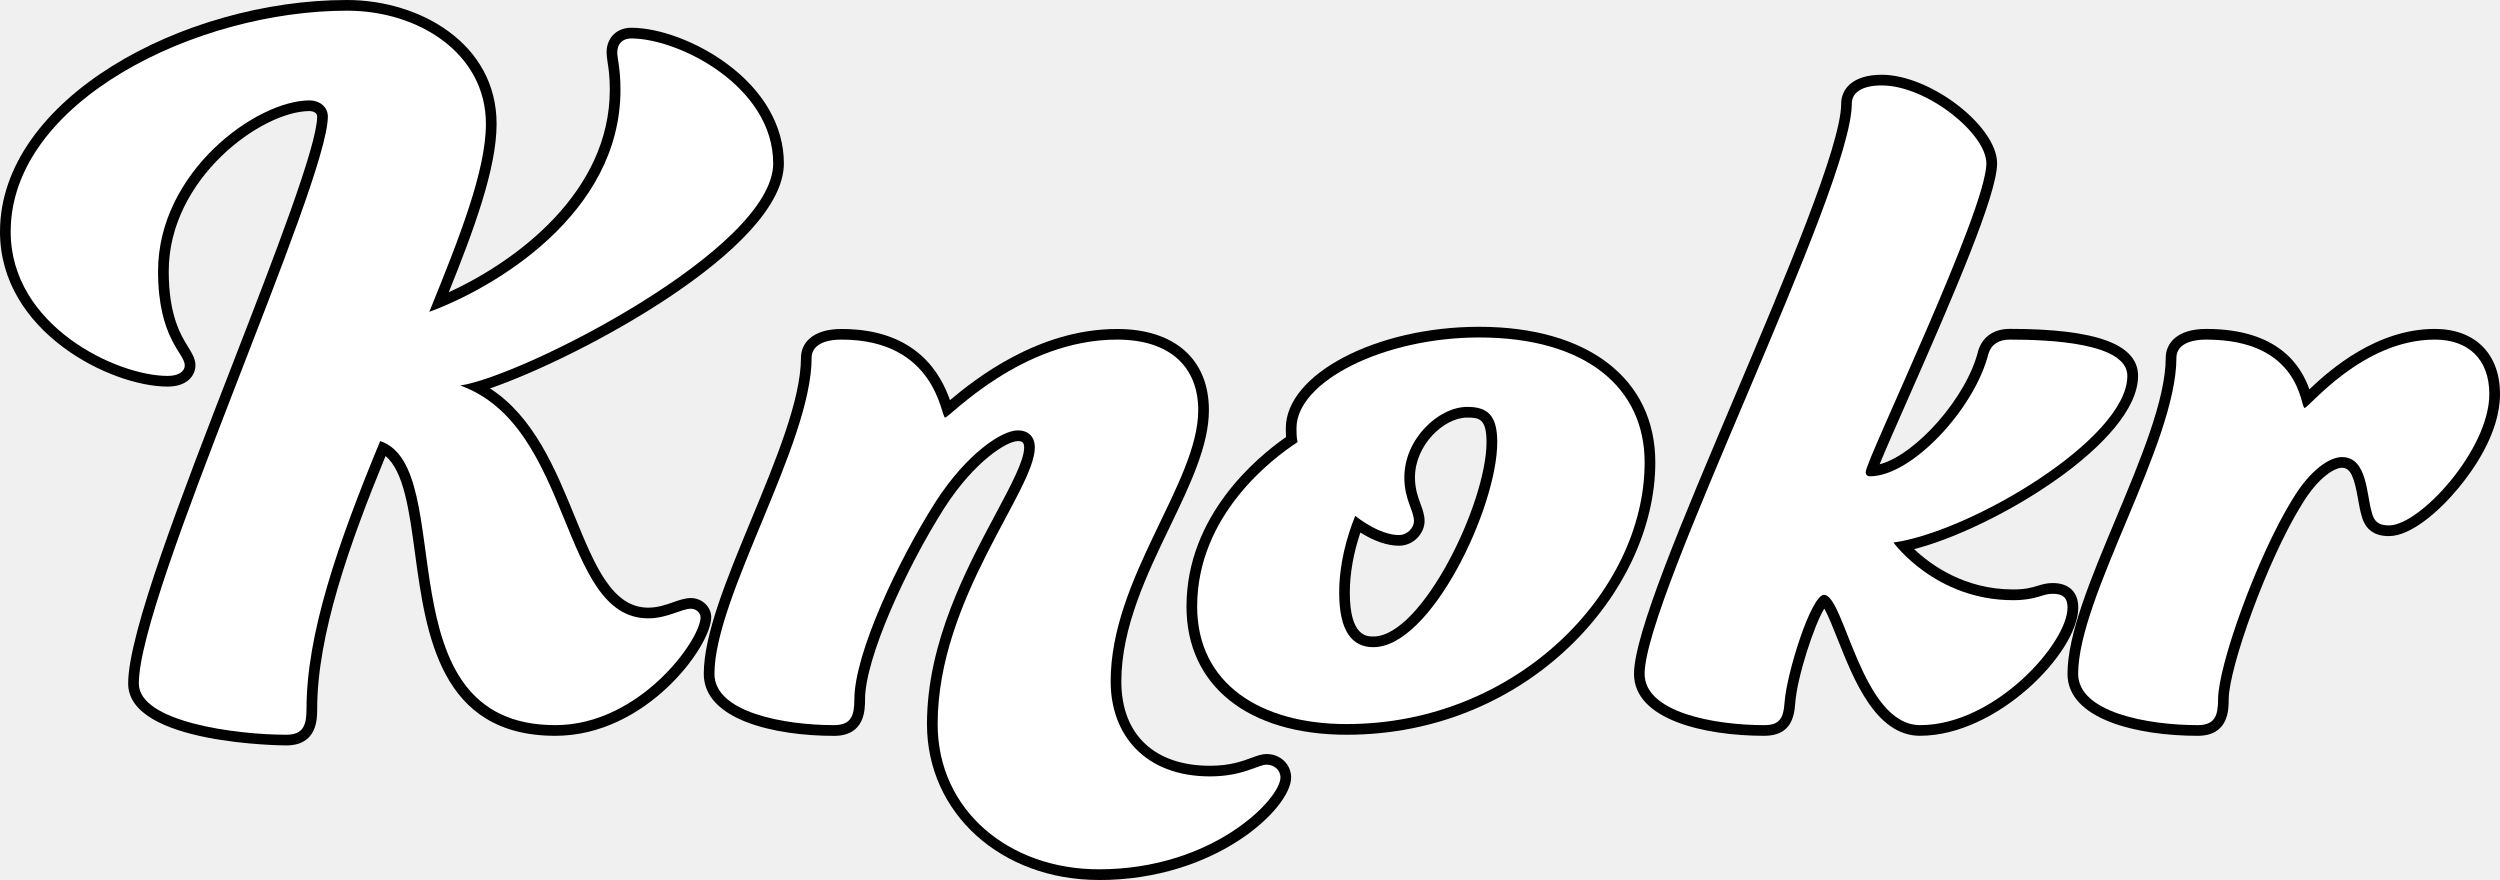
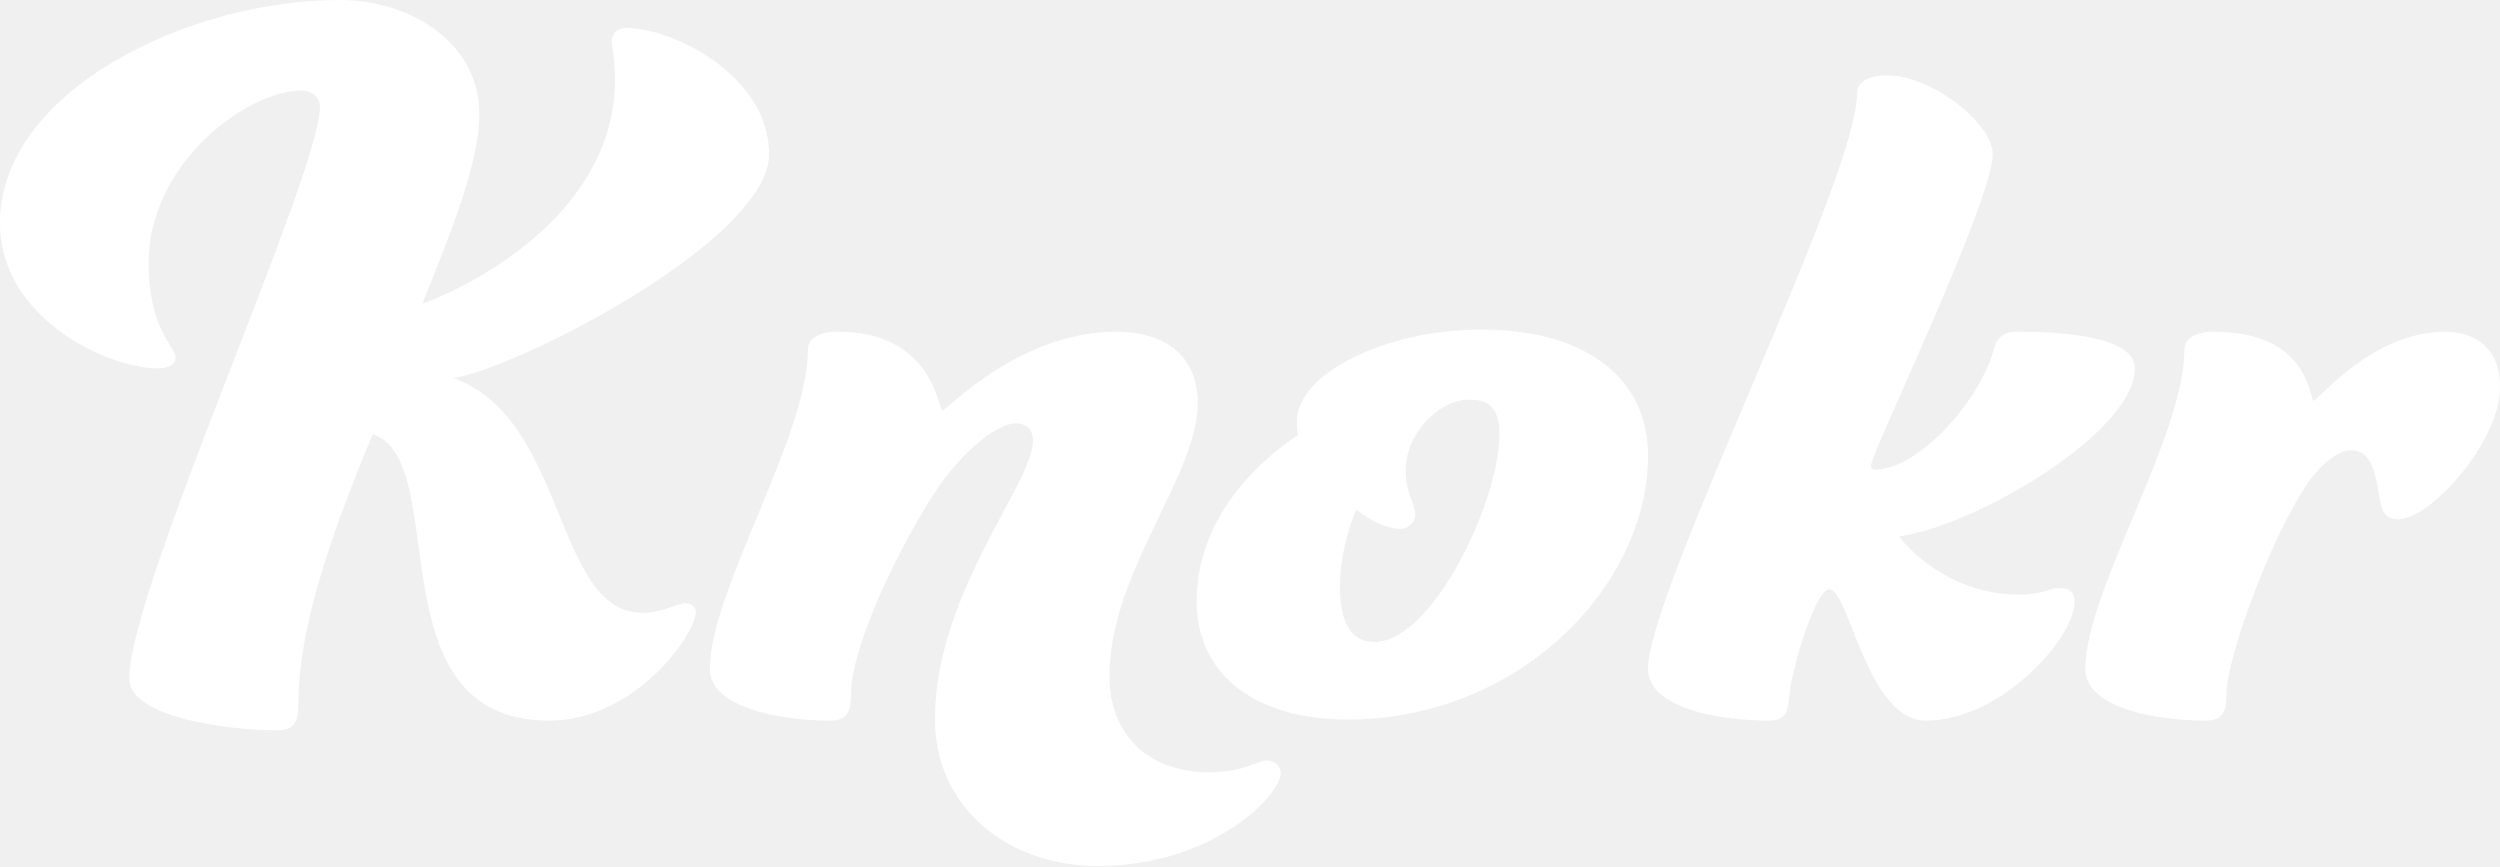
- <svg xmlns="http://www.w3.org/2000/svg" id="Layer_1" data-name="Layer 1" viewBox="0 0 468.19 164.8">
+ <svg xmlns="http://www.w3.org/2000/svg" id="Layer_2" viewBox="0 0 464.19 160.8">
  <defs>
    <style>
      .cls-1 {
        fill: #fff;
      }
    </style>
  </defs>
-   <g>
-     <path d="M53.6,139.6c-.3,0-29.6-.13-29.6-11.6,0-9.38,10.03-35.27,19.74-60.31,7.7-19.87,15.66-40.41,15.66-45.89,0-.73-.86-1-1.4-1-9.04,0-26.4,12.67-26.4,30,0,8.32,2.29,12.01,3.65,14.21.72,1.17,1.35,2.17,1.35,3.39,0,1.99-1.61,4-5.2,4-10.66,0-31.4-10.24-31.4-29C0,18.56,34.32,0,65,0c13.57,0,28,8.13,28,23.2,0,8.4-4.3,19.94-8.96,31.53,12.83-5.88,30.16-18.82,30.16-37.93,0-2.44-.23-3.99-.41-5.13-.11-.72-.19-1.29-.19-1.87,0-2.71,1.89-4.6,4.6-4.6,5.31,0,12.32,2.62,17.86,6.69,6.93,5.08,10.74,11.72,10.74,18.71,0,15.99-38.44,36.44-55.03,42.14,8.24,5.34,12.26,15.17,15.87,23.99,3.75,9.16,6.98,17.07,13.76,17.07,1.77,0,3.31-.54,4.68-1.02,1.15-.4,2.24-.78,3.32-.78,2.06,0,3.8,1.65,3.8,3.6,0,5.37-12.12,22.2-29.2,22.2-21.64,0-24.22-19-26.29-34.26-1.06-7.85-2.08-15.31-5.51-18.13-6.76,16.48-12.8,33.48-12.8,47.39,0,1.86,0,6.8-5.8,6.8Z" />
-     <path d="M205.8,164.8c-18.36,0-32.2-12.55-32.2-29.2,0-15.27,7.42-29.15,12.83-39.29,2.88-5.39,5.37-10.05,5.37-12.5,0-1.01-.42-1.2-1.2-1.2-1.98,0-8.03,3.66-13.72,12.48-7.15,11.24-14.88,28.17-14.88,35.92,0,1.86,0,6.8-5.8,6.8-11.26,0-24.4-3.04-24.4-11.6,0-7.41,4.32-17.84,8.89-28.9,4.58-11.06,9.31-22.49,9.31-30.3,0-2.61,2-5.4,7.6-5.4,14.34,0,18.7,8.79,20.31,13.33,4.63-3.9,16.48-13.33,31.29-13.33,10.77,0,17.2,5.68,17.2,15.2,0,6.65-3.55,14.03-7.31,21.83-4.26,8.84-9.09,18.86-9.09,28.97s6.36,15.8,16.6,15.8c3.75,0,6.09-.86,7.8-1.5,1.06-.39,1.91-.7,2.8-.7,2.58,0,4.6,1.93,4.6,4.4,0,5.7-13.97,19.2-36,19.2Z" />
-     <path d="M252.2,137.6c-18.5,0-30-9.2-30-24,0-16.99,13.14-27.93,18.65-31.76-.05-.6-.05-1.14-.05-1.64,0-10.12,16.92-19,36.2-19,20.36,0,33,9.73,33,25.4,0,24.12-23.74,51-57.8,51ZM254.77,99.73c-1.31,3.9-1.98,7.67-1.98,11.27,0,8.2,3.2,8.2,4.4,8.2,9.1,0,21.2-24.97,21.2-36.4,0-4.38-1.37-4.6-3.6-4.6-4.41,0-9.8,5.17-9.8,11.2,0,2.13.54,3.61,1.02,4.91.4,1.09.78,2.12.78,3.29,0,2.18-1.97,4.6-4.8,4.6-2.16,0-4.67-.86-7.22-2.47Z" />
-     <path d="M359.6,137.8c-8.29,0-12.43-10.47-15.46-18.11-.77-1.94-1.76-4.45-2.5-5.71-1.85,2.98-5.09,12.79-5.44,17.76-.19,2.82-1.02,6.06-5.79,6.06-11.26,0-24.4-3.04-24.4-11.6,0-7.42,9.13-28.96,18.79-51.77,9.38-22.13,20.01-47.22,20.01-55.03,0-2.61,2-5.4,7.6-5.4,9.08,0,21.6,9.62,21.6,16.6,0,5.81-8,24.41-16.91,44.6-2.02,4.57-4.08,9.25-5.09,11.75,6.72-1.75,16.26-12.42,18.46-21.24l.04-.15c.85-2.56,2.95-3.97,5.9-3.97,16.15,0,24,2.88,24,8.8,0,12.35-26.6,28.48-41.94,32.45,3.12,2.95,9.44,7.55,18.54,7.55,2.33,0,3.54-.37,4.6-.69.83-.25,1.69-.51,2.8-.51,3.05,0,4.8,1.68,4.8,4.6,0,8.39-15.21,24-29.6,24Z" />
-     <path d="M411.59,137.8c-11.26,0-24.4-3.04-24.4-11.6,0-7.41,4.37-17.85,8.99-28.9,4.62-11.06,9.41-22.49,9.41-30.3,0-2.61,2-5.4,7.6-5.4,13.72,0,17.82,7.14,19.3,11.31,3.92-3.73,12.58-11.31,23.5-11.31,7.53,0,12.2,4.67,12.2,12.2s-5.37,14.65-7.68,17.47c-3.62,4.41-8.97,9.13-13.12,9.13-2.78,0-4.46-1.26-5.13-3.86-.26-.86-.44-1.87-.63-2.94-.71-4.07-1.35-6-3.05-6-1.15,0-4.21,1.43-7.49,6.84-6.49,10.43-13.71,30.69-13.71,36.56,0,1.86,0,6.8-5.8,6.8Z" />
-   </g>
-   <g>
-     <path class="cls-1" d="M58,18.8c-10,0-28.4,13.4-28.4,32,0,12.6,5,15.4,5,17.6,0,1.2-1.2,2-3.2,2-9.6,0-29.4-9.4-29.4-27C2,19,36.8,2,65,2c13.4,0,26,8,26,21.2,0,8.8-5,21.4-10.6,35.2,12-4.4,35.8-18.2,35.8-41.6,0-4-.6-5.8-.6-7,0-1.6,1-2.6,2.6-2.6,9,0,26.6,9,26.6,23.4,0,16-46.8,39.8-58.6,41.6,21.2,7.6,18.6,43.6,35.2,43.6,3.6,0,6.2-1.8,8-1.8,1,0,1.8.8,1.8,1.6,0,4.2-11.4,20.2-27.2,20.2-33,0-17.8-48.2-32.8-53.2-8.2,19.8-13.8,36.4-13.8,50.2,0,3-.6,4.8-3.8,4.8-9.4,0-27.6-2.4-27.6-9.6,0-16.8,35.4-93.6,35.4-106.2,0-1.8-1.6-3-3.4-3Z" />
-     <path class="cls-1" d="M190.6,80.6c-3,0-9.6,4.4-15.4,13.4-7,11-15.2,28.4-15.2,37,0,3-.6,4.8-3.8,4.8-9.4,0-22.4-2.4-22.4-9.6,0-14.4,18.2-43.2,18.2-59.2,0-2,1.8-3.4,5.6-3.4,17.8,0,18.6,14.6,19.4,14.6s14.2-14.6,32.2-14.6c10,0,15.2,5.2,15.2,13.2,0,13.6-16.4,31.4-16.4,50.8,0,10,6.4,17.8,18.6,17.8,6.2,0,9-2.2,10.6-2.2,1.4,0,2.6,1,2.6,2.4,0,4-12.6,17.2-34,17.2-16.8,0-30.2-11-30.2-27.2,0-23.4,18.2-43.8,18.2-51.8,0-1.8-1-3.2-3.2-3.2Z" />
-     <path class="cls-1" d="M277,63.2c20,0,31,9.4,31,23.4,0,24.2-24,49-55.8,49-16.2,0-28-7.6-28-22,0-17.2,14.2-27.8,18.8-30.8-.2-1-.2-1.8-.2-2.6,0-8.8,16.4-17,34.2-17ZM257.2,121.2c10.8,0,23.2-26.2,23.2-38.4,0-5-1.8-6.6-5.6-6.6-5.4,0-11.8,6-11.8,13.2,0,4.2,1.8,6.2,1.8,8.2,0,1.2-1.2,2.6-2.8,2.6-2.4,0-5.4-1.4-8.2-3.6-1.6,4-3,9-3,14.4,0,7.2,2.4,10.2,6.4,10.2Z" />
-     <path class="cls-1" d="M349.4,88.4c0,.6.4.8.8.8,7.8,0,19.6-12.6,22.2-23,.6-1.8,2-2.6,4-2.6,7.4,0,22,.6,22,6.8,0,11.8-29.4,29.2-43.8,31.2,0,0,7.8,10.8,22.4,10.8,4.4,0,5.4-1.2,7.4-1.2s2.8.8,2.8,2.6c0,6.6-13.6,22-27.6,22-11,0-14.2-24.4-18-24.4-2.4,0-7,14.6-7.4,20.2-.2,3-1,4.2-3.8,4.2-9.4,0-22.4-2.4-22.4-9.6,0-14.4,38.8-90.8,38.8-106.8,0-2,1.8-3.4,5.6-3.4,8.4,0,19.6,9,19.6,14.6,0,8.8-22.6,55.6-22.6,57.8Z" />
-     <path class="cls-1" d="M455.99,63.6c6.2,0,10.2,3.6,10.2,10.2,0,10.4-13,24.6-18.8,24.6-2,0-2.8-.8-3.2-2.4-1-3.2-.8-10.4-5.6-10.4-2.2,0-5.8,2.2-9.2,7.8-6.6,10.6-14,31.2-14,37.6,0,3-.6,4.8-3.8,4.8-9.4,0-22.4-2.4-22.4-9.6,0-14.4,18.4-43.2,18.4-59.2,0-2,1.8-3.4,5.6-3.4,17.8,0,17.6,12.8,18.4,12.8s10.8-12.8,24.4-12.8Z" />
+   <g id="Layer_2-2" data-name="Layer_2">
+     <g>
+       <path class="cls-1" d="M56,16.8c-10,0-28.4,13.4-28.4,32,0,12.6,5,15.4,5,17.6,0,1.2-1.2,2-3.2,2-9.6,0-29.4-9.4-29.4-27C0,17,34.8,0,63,0c13.4,0,26,8,26,21.2,0,8.8-5,21.4-10.6,35.2,12-4.4,35.8-18.2,35.8-41.6,0-4-.6-5.8-.6-7,0-1.6,1-2.6,2.6-2.6,9,0,26.6,9,26.6,23.4,0,16-46.8,39.8-58.6,41.6,21.2,7.6,18.6,43.6,35.2,43.6,3.6,0,6.2-1.8,8-1.8,1,0,1.8.8,1.8,1.6,0,4.2-11.4,20.2-27.2,20.2-33,0-17.8-48.2-32.8-53.2-8.2,19.8-13.8,36.4-13.8,50.2,0,3-.6,4.8-3.8,4.8-9.4,0-27.6-2.4-27.6-9.6,0-16.8,35.4-93.6,35.4-106.2,0-1.8-1.6-3-3.4-3Z" />
+       <path class="cls-1" d="M188.6,78.6c-3,0-9.6,4.4-15.4,13.4-7,11-15.2,28.4-15.2,37,0,3-.6,4.8-3.8,4.8-9.4,0-22.4-2.4-22.4-9.6,0-14.4,18.2-43.2,18.2-59.2,0-2,1.8-3.4,5.6-3.4,17.8,0,18.6,14.6,19.4,14.6s14.2-14.6,32.2-14.6c10,0,15.2,5.2,15.2,13.2,0,13.6-16.4,31.4-16.4,50.8,0,10,6.4,17.8,18.6,17.8,6.2,0,9-2.2,10.6-2.2,1.4,0,2.6,1,2.6,2.4,0,4-12.6,17.2-34,17.2-16.8,0-30.2-11-30.2-27.2,0-23.4,18.2-43.8,18.2-51.8,0-1.8-1-3.2-3.2-3.2Z" />
+       <path class="cls-1" d="M275,61.2c20,0,31,9.4,31,23.4,0,24.2-24,49-55.8,49-16.2,0-28-7.6-28-22,0-17.2,14.2-27.8,18.8-30.8-.2-1-.2-1.8-.2-2.6,0-8.8,16.4-17,34.2-17ZM255.2,119.2c10.8,0,23.2-26.2,23.2-38.4,0-5-1.8-6.6-5.6-6.6-5.4,0-11.8,6-11.8,13.2,0,4.2,1.8,6.2,1.8,8.2,0,1.2-1.2,2.6-2.8,2.6-2.4,0-5.4-1.4-8.2-3.6-1.6,4-3,9-3,14.4,0,7.2,2.4,10.2,6.4,10.2Z" />
+       <path class="cls-1" d="M347.4,86.4c0,.6.4.8.8.8,7.8,0,19.6-12.6,22.2-23,.6-1.8,2-2.6,4-2.6,7.4,0,22,.6,22,6.8,0,11.8-29.4,29.2-43.8,31.2,0,0,7.8,10.8,22.4,10.8,4.4,0,5.4-1.2,7.4-1.2s2.8.8,2.8,2.6c0,6.6-13.6,22-27.6,22-11,0-14.2-24.4-18-24.4-2.4,0-7,14.6-7.4,20.2-.2,3-1,4.2-3.8,4.2-9.4,0-22.4-2.4-22.4-9.6,0-14.4,38.8-90.8,38.8-106.8,0-2,1.8-3.4,5.6-3.4,8.4,0,19.6,9,19.6,14.6,0,8.8-22.6,55.6-22.6,57.8Z" />
+       <path class="cls-1" d="M453.99,61.6c6.2,0,10.2,3.6,10.2,10.2,0,10.4-13,24.6-18.8,24.6-2,0-2.8-.8-3.2-2.4-1-3.2-.8-10.4-5.6-10.4-2.2,0-5.8,2.2-9.2,7.8-6.6,10.6-14,31.2-14,37.6,0,3-.6,4.8-3.8,4.8-9.4,0-22.4-2.4-22.4-9.6,0-14.4,18.4-43.2,18.4-59.2,0-2,1.8-3.4,5.6-3.4,17.8,0,17.6,12.8,18.4,12.8s10.8-12.8,24.4-12.8Z" />
+     </g>
  </g>
</svg>
